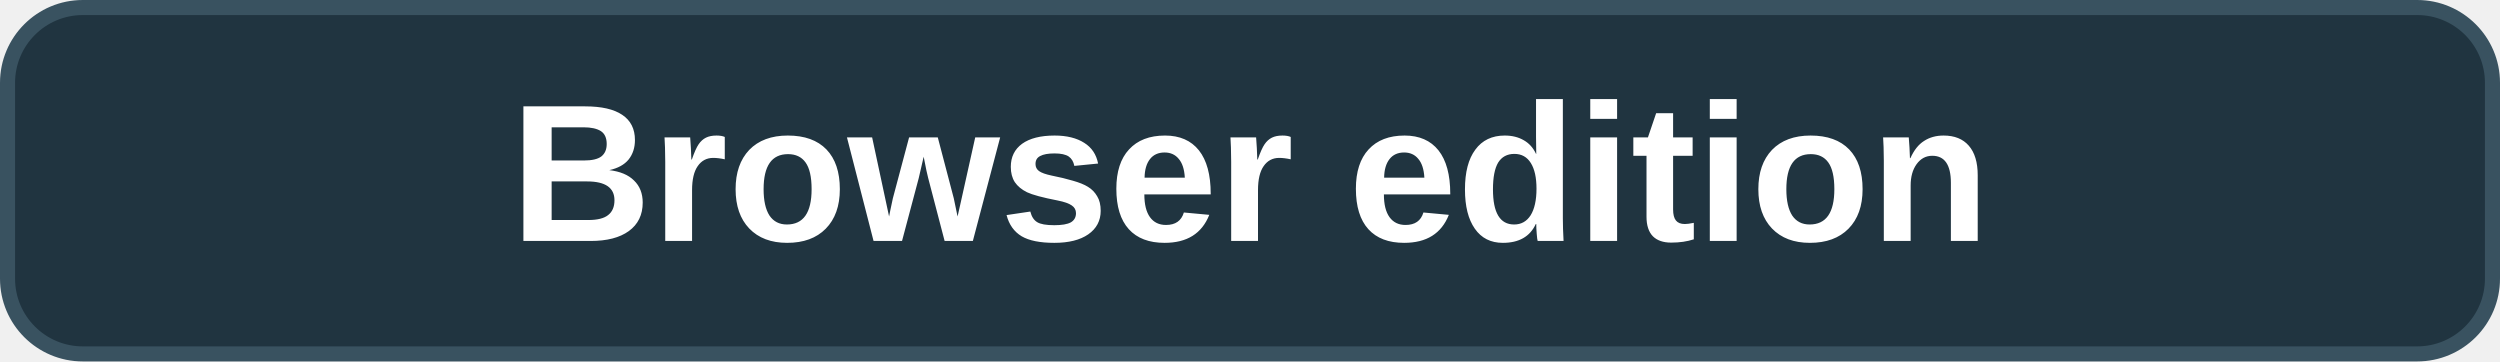
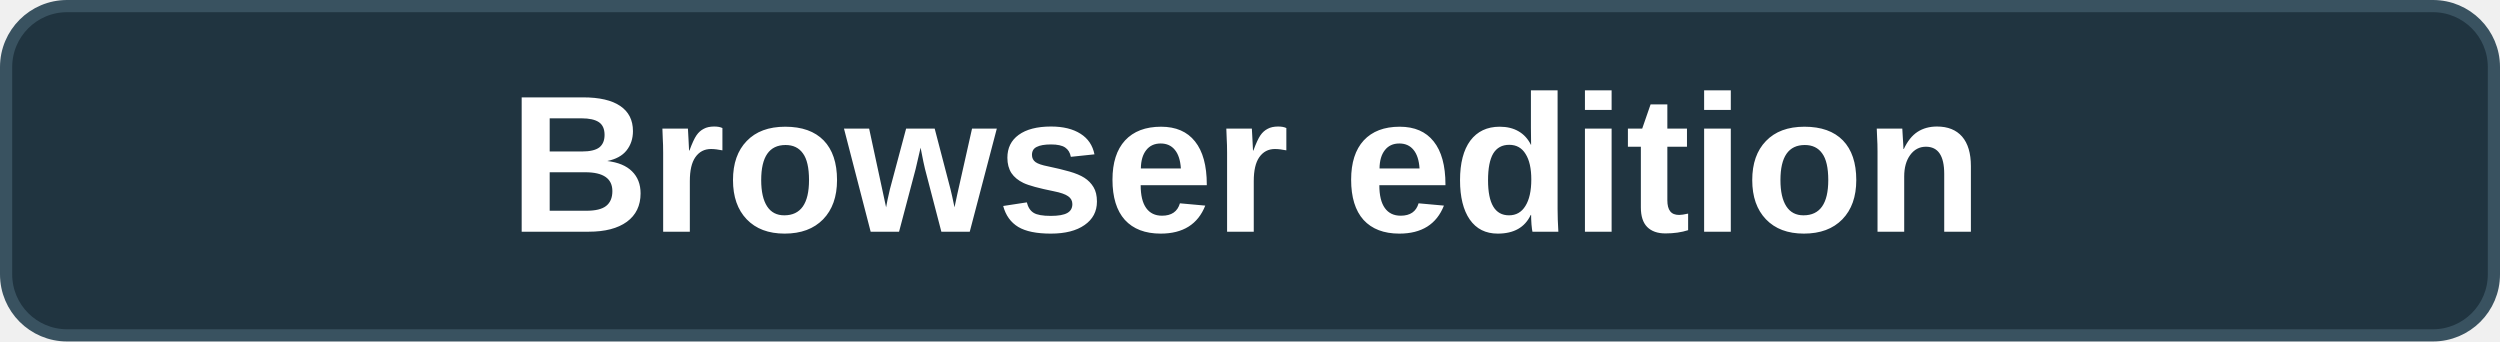
- <svg xmlns="http://www.w3.org/2000/svg" width="166" height="24" viewBox="0 0 166 24" role="img" aria-labelledby="title">
-   <rect x="0.5" y="0.5" width="165" height="23" rx="5" fill="#203440" stroke="#395260" />
-   <text x="83" y="16" text-anchor="middle" font-family="Arial, sans-serif" font-size="13" font-weight="600" fill="#ffffff">Browser edition</text>
+ <svg xmlns="http://www.w3.org/2000/svg" width="205" height="28" viewBox="0 0 205 28" role="img" aria-labelledby="title">
+   <rect x="0.5" y="0.5" width="204" height="27" rx="5" fill="#203440" stroke="#395260" />
+   <text x="102.154" y="19" text-anchor="middle" font-family="Arial, sans-serif" font-size="16" font-weight="600" fill="#ffffff">Browser edition</text>
</svg>
